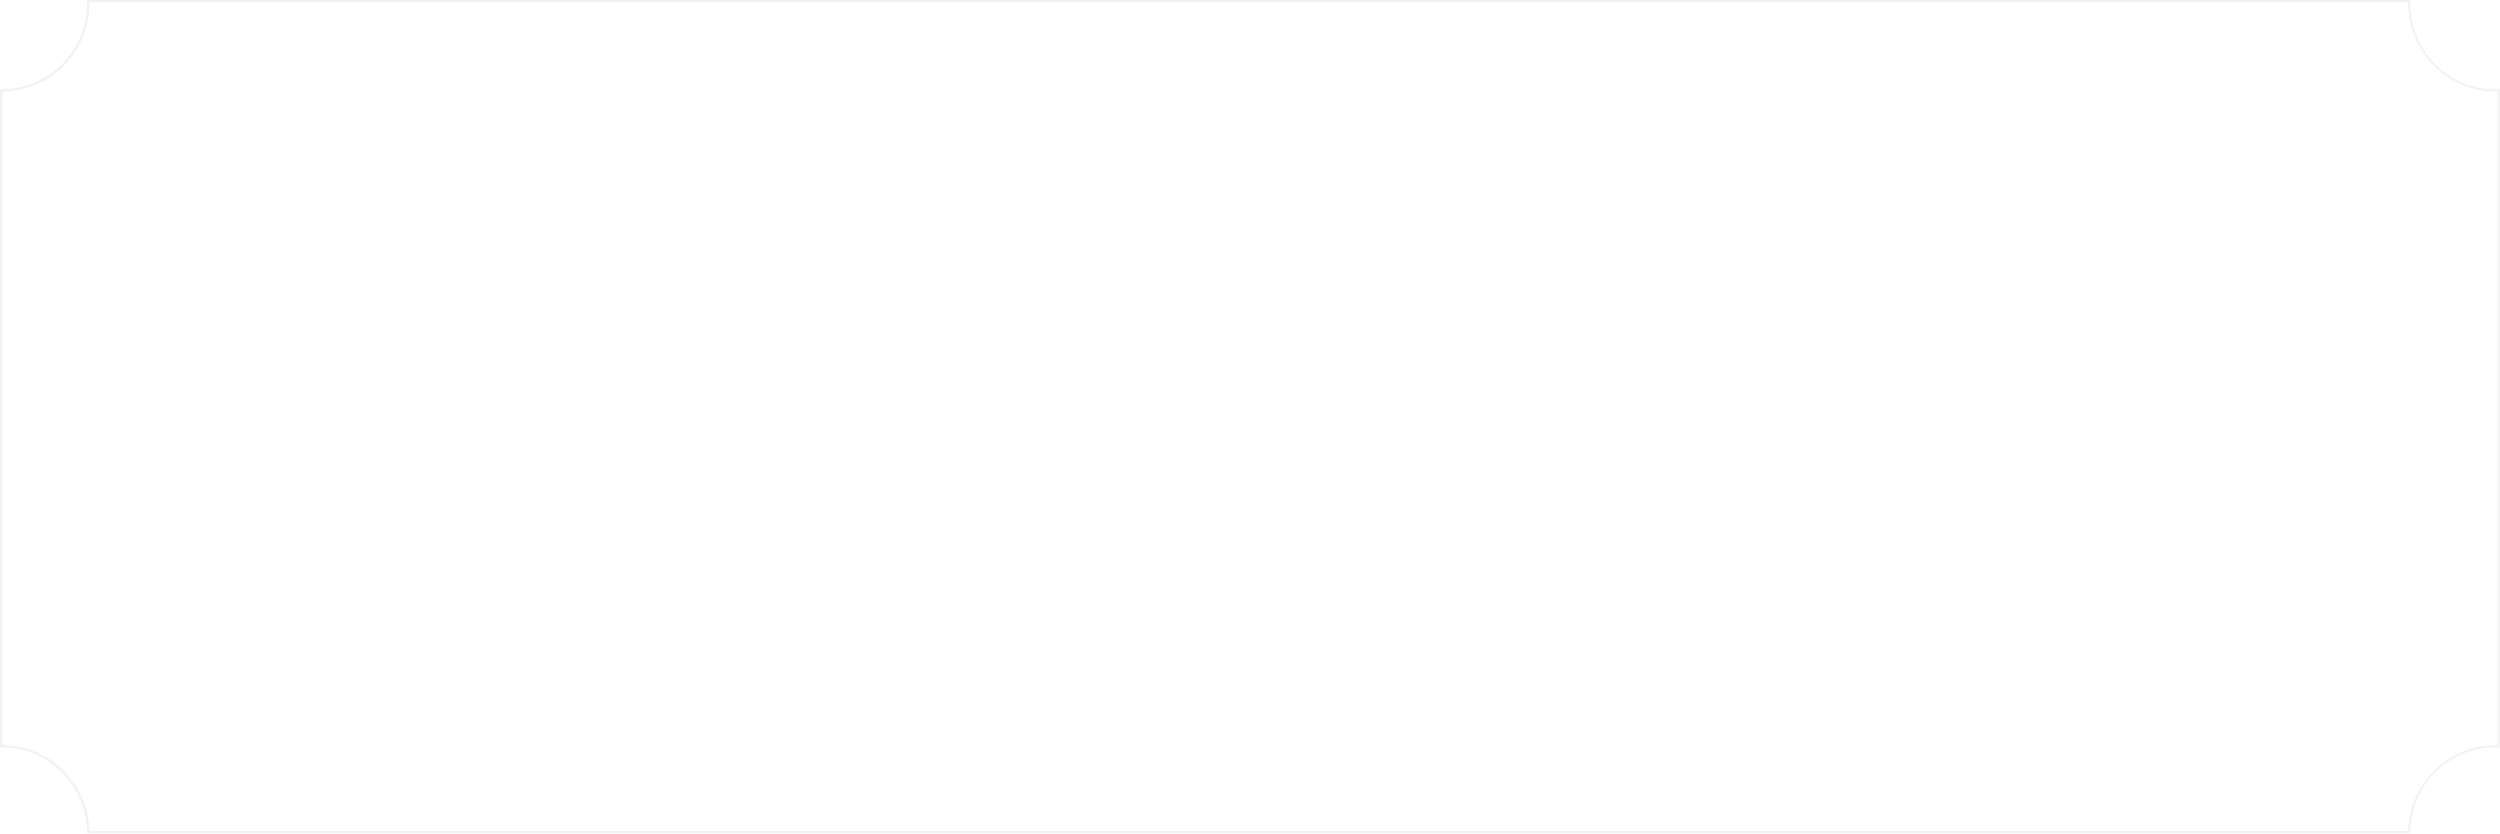
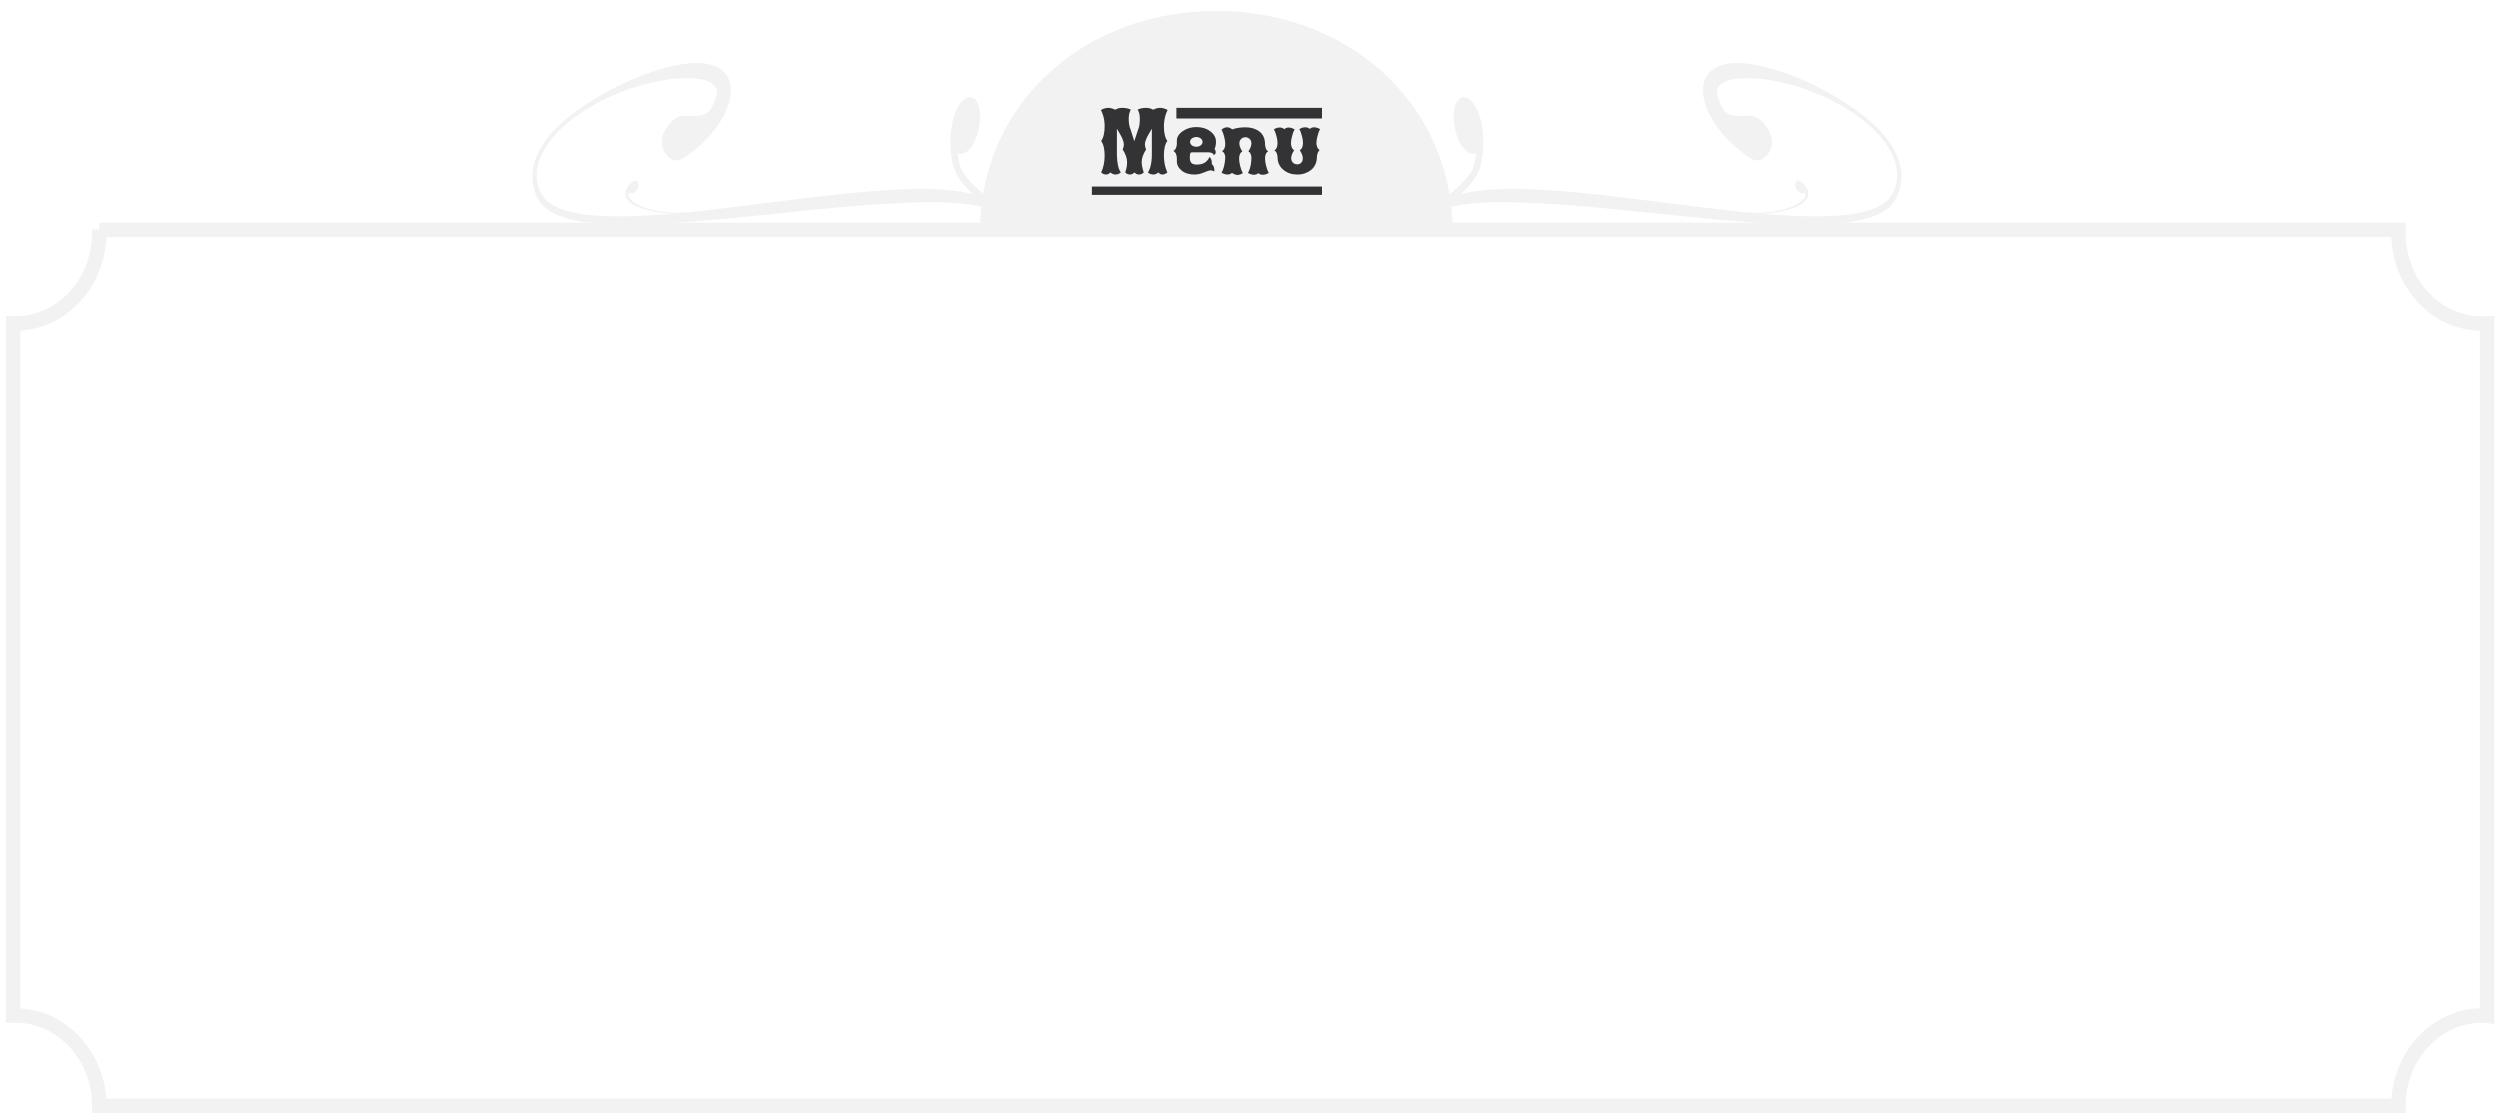
- <svg xmlns="http://www.w3.org/2000/svg" version="1.1" id="Layer_1" x="0px" y="0px" viewBox="0 0 1080 360" enable-background="new 0 0 1080 360" xml:space="preserve">
+ <svg xmlns="http://www.w3.org/2000/svg" version="1.1" id="Layer_1" x="0px" y="0px" viewBox="0 0 1080 482.4" enable-background="new 0 0 1080 482.4" xml:space="preserve">
  <g>
-     <path fill="#F2F2F2" d="M1040.3,1c0,0.1,0,0.1,0,0.2c0,21.1,16.9,38.3,37.6,38.3c0.3,0,0.7,0,1.1,0v282.4c-0.4,0-0.7,0-1.1,0   c-20.3,0-37,16.6-37.6,37.1H38.7c-0.6-20.6-17.3-37.1-37.6-37.1c0,0,0,0,0,0V39.5c0,0,0,0,0,0c20.8,0,37.6-17.2,37.6-38.3   c0-0.1,0-0.1,0-0.2H1040.3 M1041.3,0H37.6c0,0.4,0,0.8,0,1.2c0,20.6-16.4,37.3-36.6,37.3c-0.4,0-0.7,0-1,0v284.4c0.3,0,0.7,0,1,0   c20.2,0,36.5,16.6,36.6,37.1h1003.6c0.1-20.5,16.4-37.1,36.6-37.1c0.7,0,1.4,0,2.1,0.1V38.4c-0.7,0-1.4,0.1-2.1,0.1   c-20.2,0-36.6-16.7-36.6-37.3C1041.3,0.8,1041.3,0.4,1041.3,0L1041.3,0z" />
+     <path fill="none" stroke="#F2F2F2" stroke-miterlimit="10" d="M419,99.2" />
+     <path fill="none" stroke="#F2F2F2" stroke-width="6.239" stroke-miterlimit="10" d="M42.9,99.2c0,0.4,0,0.9,0,1.3   c0,21.6-16.2,39.2-36.2,39.2c-0.3,0-0.7,0-1,0v299c0.3,0,0.7,0,1,0c20,0,36.2,17.5,36.2,39h993.2c0.1-21.6,16.3-39,36.2-39   c0.7,0,1.4,0,2.1,0.1V139.7c-0.7,0-1.4,0.1-2.1,0.1c-20,0-36.2-17.5-36.2-39.2c0-0.4,0-0.9,0-1.3H42.9z" />
+     <g>
+       <path fill="#F2F2F2" d="M525.4,4.7c-56,0-101.4,38.8-102.1,94.6h204.3C626.8,43.5,581.4,4.7,525.4,4.7z" />
+       <g>
+         <path fill="#333335" d="M488.1,75.4c-0.7,0-1.4-0.3-2-0.9c0.6-1.7,0.8-3.2,0.8-4.5c0-1.6-0.6-3.4-1.9-5.4     c0.3-0.8,0.5-1.5,0.5-2.2c0-0.8-0.3-1.8-0.8-2.9c-0.3-0.6-1-1.9-2.2-3.9V67c0.1,3.5,0.6,6,1.7,7.5c-0.7,0.6-1.5,0.9-2.3,0.9     c-0.8,0-1.5-0.3-2.2-0.9c-0.6,0.6-1.2,0.9-1.9,0.9c-0.7,0-1.5-0.3-2.1-0.9c1-2.1,1.5-4.5,1.5-7.3c0-2.8-0.5-4.9-1.5-6.3     c1-1.4,1.5-3.5,1.5-6.4c0-2-0.3-3.9-1-5.6l-0.6-1.4c1.1-0.6,2.2-0.9,3.2-0.9c0.9,0,1.9,0.3,3,0.8c0.9-0.6,1.9-0.8,3.2-0.8     c0.8,0,1.5,0.1,2.3,0.3c0.6,0.2,1,0.3,1.2,0.5c-0.6,1-0.9,2.3-0.9,3.9c0,2,0.3,3.5,0.8,4.6L490,61l1.7-5.1     c0.5-1.1,0.7-2.6,0.7-4.6c0-1.6-0.3-2.9-0.9-3.9c0.1-0.2,0.5-0.3,1.2-0.5c0.7-0.2,1.5-0.3,2.3-0.3c1.2,0,2.3,0.3,3.2,0.8     c1.1-0.6,2.1-0.8,3-0.8c1,0,2.1,0.3,3.2,0.9l-0.6,1.4c-0.6,1.7-1,3.6-1,5.6c0,2.9,0.5,5,1.5,6.4c-1,1.3-1.5,3.4-1.5,6.3     c0,2.7,0.5,5.1,1.5,7.3c-0.7,0.6-1.4,0.9-2.1,0.9c-0.7,0-1.3-0.3-1.8-0.9c-0.7,0.6-1.4,0.9-2.2,0.9c-0.8,0-1.6-0.3-2.3-0.9     c0.7-1,1.2-2.5,1.5-4.6c0.1-0.9,0.2-1.8,0.2-2.8V55.6c-1.2,2-1.9,3.3-2.2,3.9c-0.5,1.1-0.8,2.1-0.8,2.9c0,0.7,0.2,1.4,0.5,2.2     c-1.3,2-1.9,3.8-1.9,5.4c0,1.2,0.3,2.7,0.9,4.5c-0.6,0.6-1.3,0.9-2.1,0.9c-0.7,0-1.3-0.3-1.9-0.9     C489.5,75.1,488.8,75.4,488.1,75.4z" />
+         <path fill="#333335" d="M514.6,65.9c-0.4,0-0.6,0.7-0.6,2.2c0,1,0.2,1.7,0.6,2.2c0.4,0.5,1.1,0.7,2.1,0.8c2.9,0.1,4.8-1,5.8-3.3     c0.8,0.7,1.1,1.7,1,3.1c0.7,0.5,1.1,1.4,1.1,2.6c0,0.2,0,0.5,0,0.6c-0.6-0.3-1.1-0.5-1.6-0.5c-0.5,0-1.5,0.3-2.9,0.9     c-1.4,0.6-2.8,0.9-4,0.9c-2.2,0-4.1-0.5-5.5-1.6c-1.4-1.1-2.2-2.5-2.2-4.1v-1.5c-0.1-1.5-0.6-2.5-1.5-3c0.6-0.3,1.1-0.9,1.3-1.8     c0.1-0.4,0.2-0.8,0.2-1.2v-1.5c0-1.4,0.8-2.8,2.5-4c1.7-1.2,3.6-1.8,5.9-1.8c2.4,0,4.4,0.6,6,1.8c1.6,1.2,2.5,2.7,2.5,4.4     c0,1.4-0.2,2.5-0.6,3.2c0.3,0.5,0.5,1,0.5,1.4c0,0.6-0.3,1-0.8,1.3c-0.2-0.3-0.4-0.5-0.6-0.8c-0.4-0.2-1.1-0.4-2.1-0.4H514.6z      M518.7,59.8c-0.5-0.4-1.2-0.6-1.9-0.6c-0.7,0-1.3,0.2-1.9,0.6c-0.5,0.4-0.8,0.9-0.8,1.5c0,0.6,0.3,1.1,0.8,1.5     c0.5,0.4,1.2,0.6,1.9,0.6c0.7,0,1.4-0.2,1.9-0.6c0.5-0.4,0.8-0.9,0.8-1.5C519.5,60.7,519.2,60.2,518.7,59.8z" />
+         <path fill="#333335" d="M532.2,74.7c-0.6,0.5-1.2,0.7-1.9,0.7c-0.9,0-1.7-0.3-2.6-0.8c0.5-0.8,0.9-1.9,1.2-3.3     c0.2-1.1,0.4-2.1,0.4-3c0-0.4,0-0.8-0.1-1.2c-0.2-0.9-0.7-1.5-1.3-1.8c0.9-0.5,1.4-1.5,1.4-3c0-0.8-0.1-1.8-0.4-3     c-0.3-1.3-0.7-2.4-1.2-3.3c0.7-0.6,1.5-1,2.4-1c0.8,0,1.5,0.3,2.2,0.9C534,55.3,536,55,538,55c2.4,0,4.4,0.6,5.9,1.7     c1.8,1.3,2.6,3.2,2.6,5.7c0,0.4,0.1,0.8,0.2,1.2c0.2,0.9,0.6,1.5,1.2,1.8c-0.9,0.4-1.4,1.4-1.4,3c0,0.8,0.1,1.8,0.4,3     c0.3,1.3,0.7,2.4,1.2,3.3c-0.9,0.6-1.8,0.8-2.6,0.8c-0.7,0-1.4-0.2-1.9-0.7c-0.6,0.5-1.2,0.7-1.9,0.7c-0.9,0-1.7-0.3-2.6-0.8     c0.5-0.8,0.9-1.9,1.2-3.3c0.2-1.1,0.3-2.1,0.3-3c0-0.4,0-0.8-0.1-1.2c-0.2-0.9-0.6-1.5-1.2-1.8c0.9-1.3,1.3-2.5,1.3-3.5     c0-0.8-0.3-1.5-0.8-1.9c-0.5-0.5-1.1-0.7-1.8-0.7c-0.7,0-1.3,0.2-1.8,0.7c-0.5,0.5-0.8,1.1-0.8,1.9c0,1,0.4,2.2,1.3,3.6     c-0.9,0.4-1.4,1.4-1.4,3c0,0.8,0.1,1.8,0.4,3c0.3,1.3,0.7,2.4,1.2,3.3c-0.9,0.6-1.8,0.8-2.6,0.8     C533.4,75.4,532.8,75.1,532.2,74.7z" />
+         <path fill="#333335" d="M568.9,67.8c0,2.4-0.9,4.3-2.6,5.7c-1.6,1.2-3.5,1.9-5.8,1.9c-2.3,0-4.3-0.6-5.9-1.9     c-1.8-1.4-2.7-3.3-2.7-5.6c0-0.5-0.1-0.9-0.2-1.2c-0.2-0.9-0.6-1.4-1.2-1.7c0.9-0.5,1.3-1.4,1.4-3c0-0.8-0.1-1.8-0.4-2.9     c-0.3-1.3-0.7-2.4-1.2-3.2c0.9-0.6,1.7-0.8,2.6-0.8c0.7,0,1.4,0.2,1.9,0.7c0.6-0.5,1.2-0.7,1.9-0.7c0.8,0,1.7,0.3,2.6,0.8     c-0.5,0.8-0.9,1.9-1.2,3.2c-0.3,1.1-0.4,2.1-0.4,2.9c0,0.5,0.1,0.9,0.2,1.2c0.2,0.8,0.6,1.4,1.2,1.7c-0.9,1.3-1.3,2.4-1.3,3.5     c0,0.8,0.3,1.4,0.8,1.9c0.5,0.5,1.1,0.7,1.8,0.7c0.7,0,1.3-0.2,1.7-0.7c0.5-0.4,0.7-1.1,0.7-1.9c0-1-0.4-2.2-1.3-3.5     c0.9-0.5,1.3-1.4,1.4-3c0-0.8-0.1-1.8-0.4-2.9c-0.3-1.3-0.7-2.4-1.2-3.2c0.9-0.6,1.7-0.8,2.6-0.8c0.7,0,1.4,0.2,1.9,0.7     c0.6-0.5,1.2-0.7,1.9-0.7c0.8,0,1.7,0.3,2.6,0.8c-0.5,0.8-0.9,1.9-1.2,3.2c-0.3,1.1-0.4,2.1-0.4,2.9c0,0.5,0.1,0.9,0.2,1.2     c0.2,0.8,0.6,1.4,1.2,1.7C569.5,65.3,569,66.3,568.9,67.8z" />
+       </g>
+       <path fill="#F2F2F2" d="M635.7,74c1-1.8,1.7-5.2,2-8c-0.3,0.2-0.7,0.4-1,0.4c-3.2,0.6-6.8-4.3-8.2-11.1    c-1.4-6.7,0.1-12.7,3.3-13.3c3.2-0.6,6.8,4.3,8.2,11.1c0.1,0.6,0.2,1.2,0.3,1.8c0.9,5.3,0.6,10.9-0.5,15.9    c-1.1,5.1-4.7,9.4-8.7,13c11.2-2.6,23-2.4,34.6-1.8c11.7,0.6,23.5,1.9,35.3,3.3c11.8,1.4,23.6,3,35.5,4.4c5.5,0.7,11,1.3,16.4,1.9    c4.9,0.5,9.7,0.4,14.5-0.5c2.8-0.5,5.7-1.3,8.3-2.6c1.2-0.6,2.4-1.4,3.4-2.5c0.4-0.4,0.8-0.9,0.8-1.6c0-0.3,0-1.1-0.4-1.2    c-0.1,0-0.5,0.3-0.7,0.3c-0.2,0-0.4,0-0.6,0c-0.6-0.1-1.2-0.6-1.7-1.1c-0.8-0.9-1.4-2.5-0.8-3.6c1.3-2.3,4.2,1.1,5,2.8    c1.7,3.6-1.2,5.9-3.2,7c-2.6,1.5-5.5,2.2-8.4,2.8c-2.7,0.5-5.5,0.8-8.3,0.9c3.7,0.3,7.4,0.6,11.1,0.8c5.8,0.3,11.6,0.5,17.4,0.3    c5.8-0.2,11.6-0.7,17.2-2.3c2.6-0.7,5.2-1.8,7.5-3.4c2.2-1.6,3.7-3.8,4.7-6.8c1-3,1.1-6.4,0.3-9.8c-0.8-3.3-2.5-6.3-4.3-9    c-3.8-5.4-8.6-9.5-13.5-12.8c-5.2-3.6-10.5-6.4-16-8.7c-5.6-2.4-11.3-4.1-17-5.3c-5.6-1.2-11.4-1.9-16.9-1.4    c-2.6,0.2-5.4,0.7-7.6,2.3c-0.8,0.6-1.6,1.4-1.9,2.6c-0.3,1.5,0.2,3.3,0.8,4.7c0.3,0.8,0.7,1.6,1.1,2.3c0.3,0.7,0.7,1.6,1.2,2.1    c0.9,0.9,2.1,1.4,3.2,1.8c2,0.6,4,0.4,6,0.3c1.8-0.1,3.8,0,5.6,1.2c2,1.4,4.1,3.9,5.1,6.6c0.9,2.3,0.9,4.9,0,6.9    c-0.9,2.1-2.6,4-4.5,4.5c-1.9,0.5-3.9-0.6-5.7-1.9c-1.3-0.9-2.5-1.9-3.7-2.9c-1.2-0.9-2.4-2-3.5-3.1c-4.4-4.3-8.8-10-10.8-16.6    c-1-3.3-1.3-6.8-0.3-9.8c1-3,3.1-4.9,5.5-6c4.8-2.3,10.4-1.9,15.7-1c11.3,1.9,22.7,6.7,33.4,12.7c5.3,3,10.5,6.4,15.5,10.5    c4.6,3.8,9.1,8.4,12.2,14.3c1.6,3.1,2.7,6.6,2.8,10.2c0.1,3.4-0.6,6.6-1.9,9.3c-2.6,5.7-8,7.9-12.9,9.4c-5.5,1.6-11.3,2.2-17,2.5    c-5.7,0.3-11.5,0.3-17.3,0.1c-11.7-0.4-23.4-1.4-35.2-2.5c-11.8-1.1-23.6-2.4-35.4-3.6c-11.8-1.2-23.6-2.3-35.4-2.9    c-11.7-0.6-23.5-1.1-34.9,0.6c-1.4,0.2-2.8,0.5-4.1,0.8c-0.7,0.2-1.4,0.3-2,0.5c-0.3,0.1-1.2,0.5-1.4,0.3    c-0.1-0.1-0.2-0.6-0.3-0.8c-0.1-0.4-0.3-0.8-0.4-1.3c-0.2-0.5-0.4-1-0.5-1.5C626.7,84.1,633.4,77.9,635.7,74z" />
+       <path fill="#F2F2F2" d="M415.7,74c-1-1.8-1.7-5.2-2-8c0.3,0.2,0.7,0.4,1,0.4c3.2,0.6,6.8-4.3,8.2-11.1c1.4-6.7-0.1-12.7-3.3-13.3    c-3.2-0.6-6.8,4.3-8.2,11.1c-0.1,0.6-0.2,1.2-0.3,1.8c-0.9,5.3-0.6,10.9,0.5,15.9c1.1,5.1,4.7,9.4,8.7,13    c-11.2-2.6-23-2.4-34.6-1.8c-11.7,0.6-23.5,1.9-35.3,3.3c-11.8,1.4-23.6,3-35.5,4.4c-5.5,0.7-11,1.3-16.4,1.9    c-4.9,0.5-9.7,0.4-14.5-0.5c-2.8-0.5-5.7-1.3-8.3-2.6c-1.2-0.6-2.4-1.4-3.4-2.5c-0.4-0.4-0.8-0.9-0.8-1.6c0-0.3,0-1.1,0.4-1.2    c0.1,0,0.5,0.3,0.7,0.3c0.2,0,0.4,0,0.6,0c0.6-0.1,1.2-0.6,1.7-1.1c0.8-0.9,1.4-2.5,0.8-3.6c-1.3-2.3-4.2,1.1-5,2.8    c-1.7,3.6,1.2,5.9,3.2,7c2.6,1.5,5.5,2.2,8.4,2.8c2.7,0.5,5.5,0.8,8.3,0.9c-3.7,0.3-7.4,0.6-11.1,0.8c-5.8,0.3-11.6,0.5-17.4,0.3    c-5.8-0.2-11.6-0.7-17.2-2.3c-2.6-0.7-5.2-1.8-7.5-3.4c-2.2-1.6-3.7-3.8-4.7-6.8c-1-3-1.1-6.4-0.3-9.8c0.8-3.3,2.5-6.3,4.3-9    c3.8-5.4,8.6-9.5,13.5-12.8c5.2-3.6,10.5-6.4,16-8.7c5.6-2.4,11.3-4.1,17-5.3c5.6-1.2,11.4-1.9,16.9-1.4c2.6,0.2,5.4,0.7,7.6,2.3    c0.8,0.6,1.6,1.4,1.9,2.6c0.3,1.5-0.2,3.3-0.8,4.7c-0.3,0.8-0.7,1.6-1.1,2.3c-0.3,0.7-0.7,1.6-1.2,2.1c-0.9,0.9-2.1,1.4-3.2,1.8    c-2,0.6-4,0.4-6,0.3c-1.8-0.1-3.8,0-5.6,1.2c-2,1.4-4.1,3.9-5.1,6.6c-0.9,2.3-0.9,4.9,0,6.9c0.9,2.1,2.6,4,4.5,4.5    c1.9,0.5,3.9-0.6,5.7-1.9c1.3-0.9,2.5-1.9,3.7-2.9c1.2-0.9,2.4-2,3.5-3.1c4.4-4.3,8.8-10,10.8-16.6c1-3.3,1.3-6.8,0.3-9.8    c-1-3-3.1-4.9-5.5-6c-4.8-2.3-10.4-1.9-15.7-1c-11.3,1.9-22.7,6.7-33.4,12.7c-5.3,3-10.5,6.4-15.5,10.5    c-4.6,3.8-9.1,8.4-12.2,14.3c-1.6,3.1-2.7,6.6-2.8,10.2c-0.1,3.4,0.6,6.6,1.9,9.3c2.6,5.7,8,7.9,12.9,9.4c5.5,1.6,11.3,2.2,17,2.5    c5.7,0.3,11.5,0.3,17.3,0.1c11.7-0.4,23.4-1.4,35.2-2.5c11.8-1.1,23.6-2.4,35.4-3.6c11.8-1.2,23.6-2.3,35.4-2.9    c11.7-0.6,23.5-1.1,34.9,0.6c1.4,0.2,2.8,0.5,4.1,0.8c0.7,0.2,1.4,0.3,2,0.5c0.3,0.1,1.2,0.5,1.4,0.3c0.1-0.1,0.2-0.6,0.3-0.8    c0.1-0.4,0.3-0.8,0.4-1.3c0.2-0.5,0.4-1,0.5-1.5C424.6,84.1,417.9,77.9,415.7,74z" />
+       <rect x="471.7" y="80.6" fill="#333335" width="99.4" height="3.6" />
+       <rect x="508.2" y="46.6" fill="#333335" width="62.9" height="4.6" />
+     </g>
+     <path fill="none" stroke="#F2F2F2" stroke-width="6" stroke-miterlimit="10" d="M423.3,100.2" />
  </g>
</svg>
